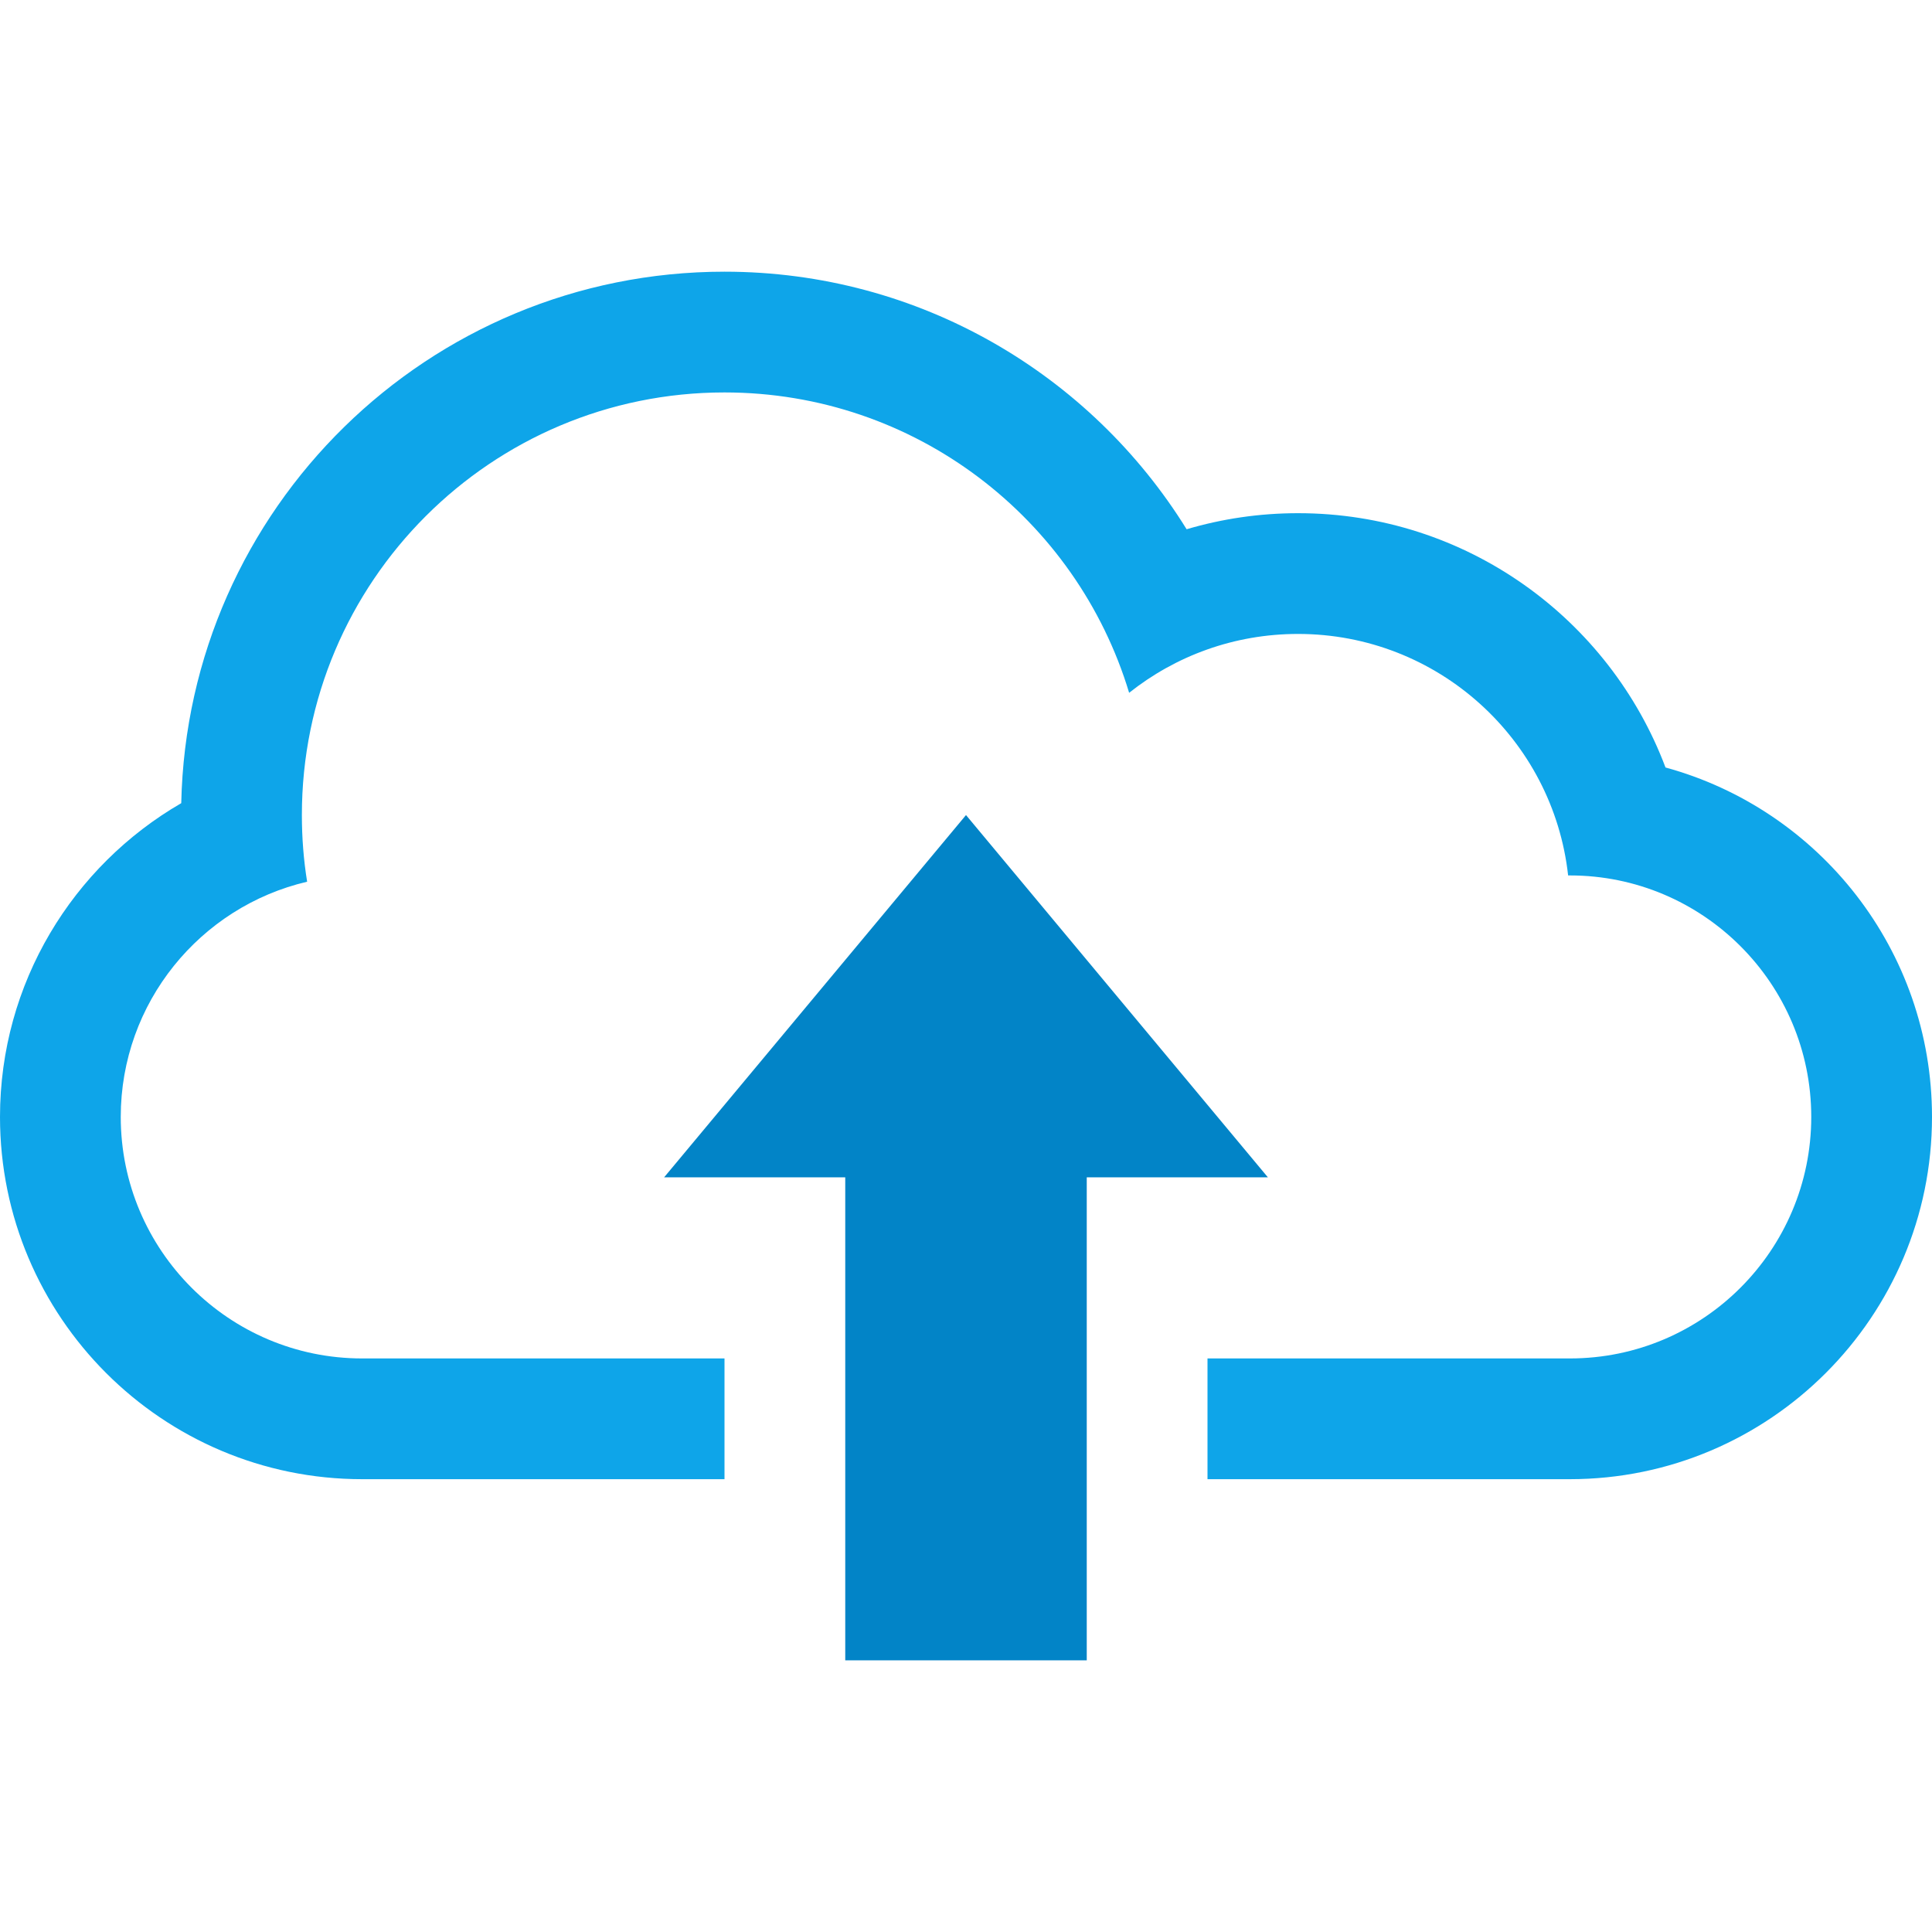
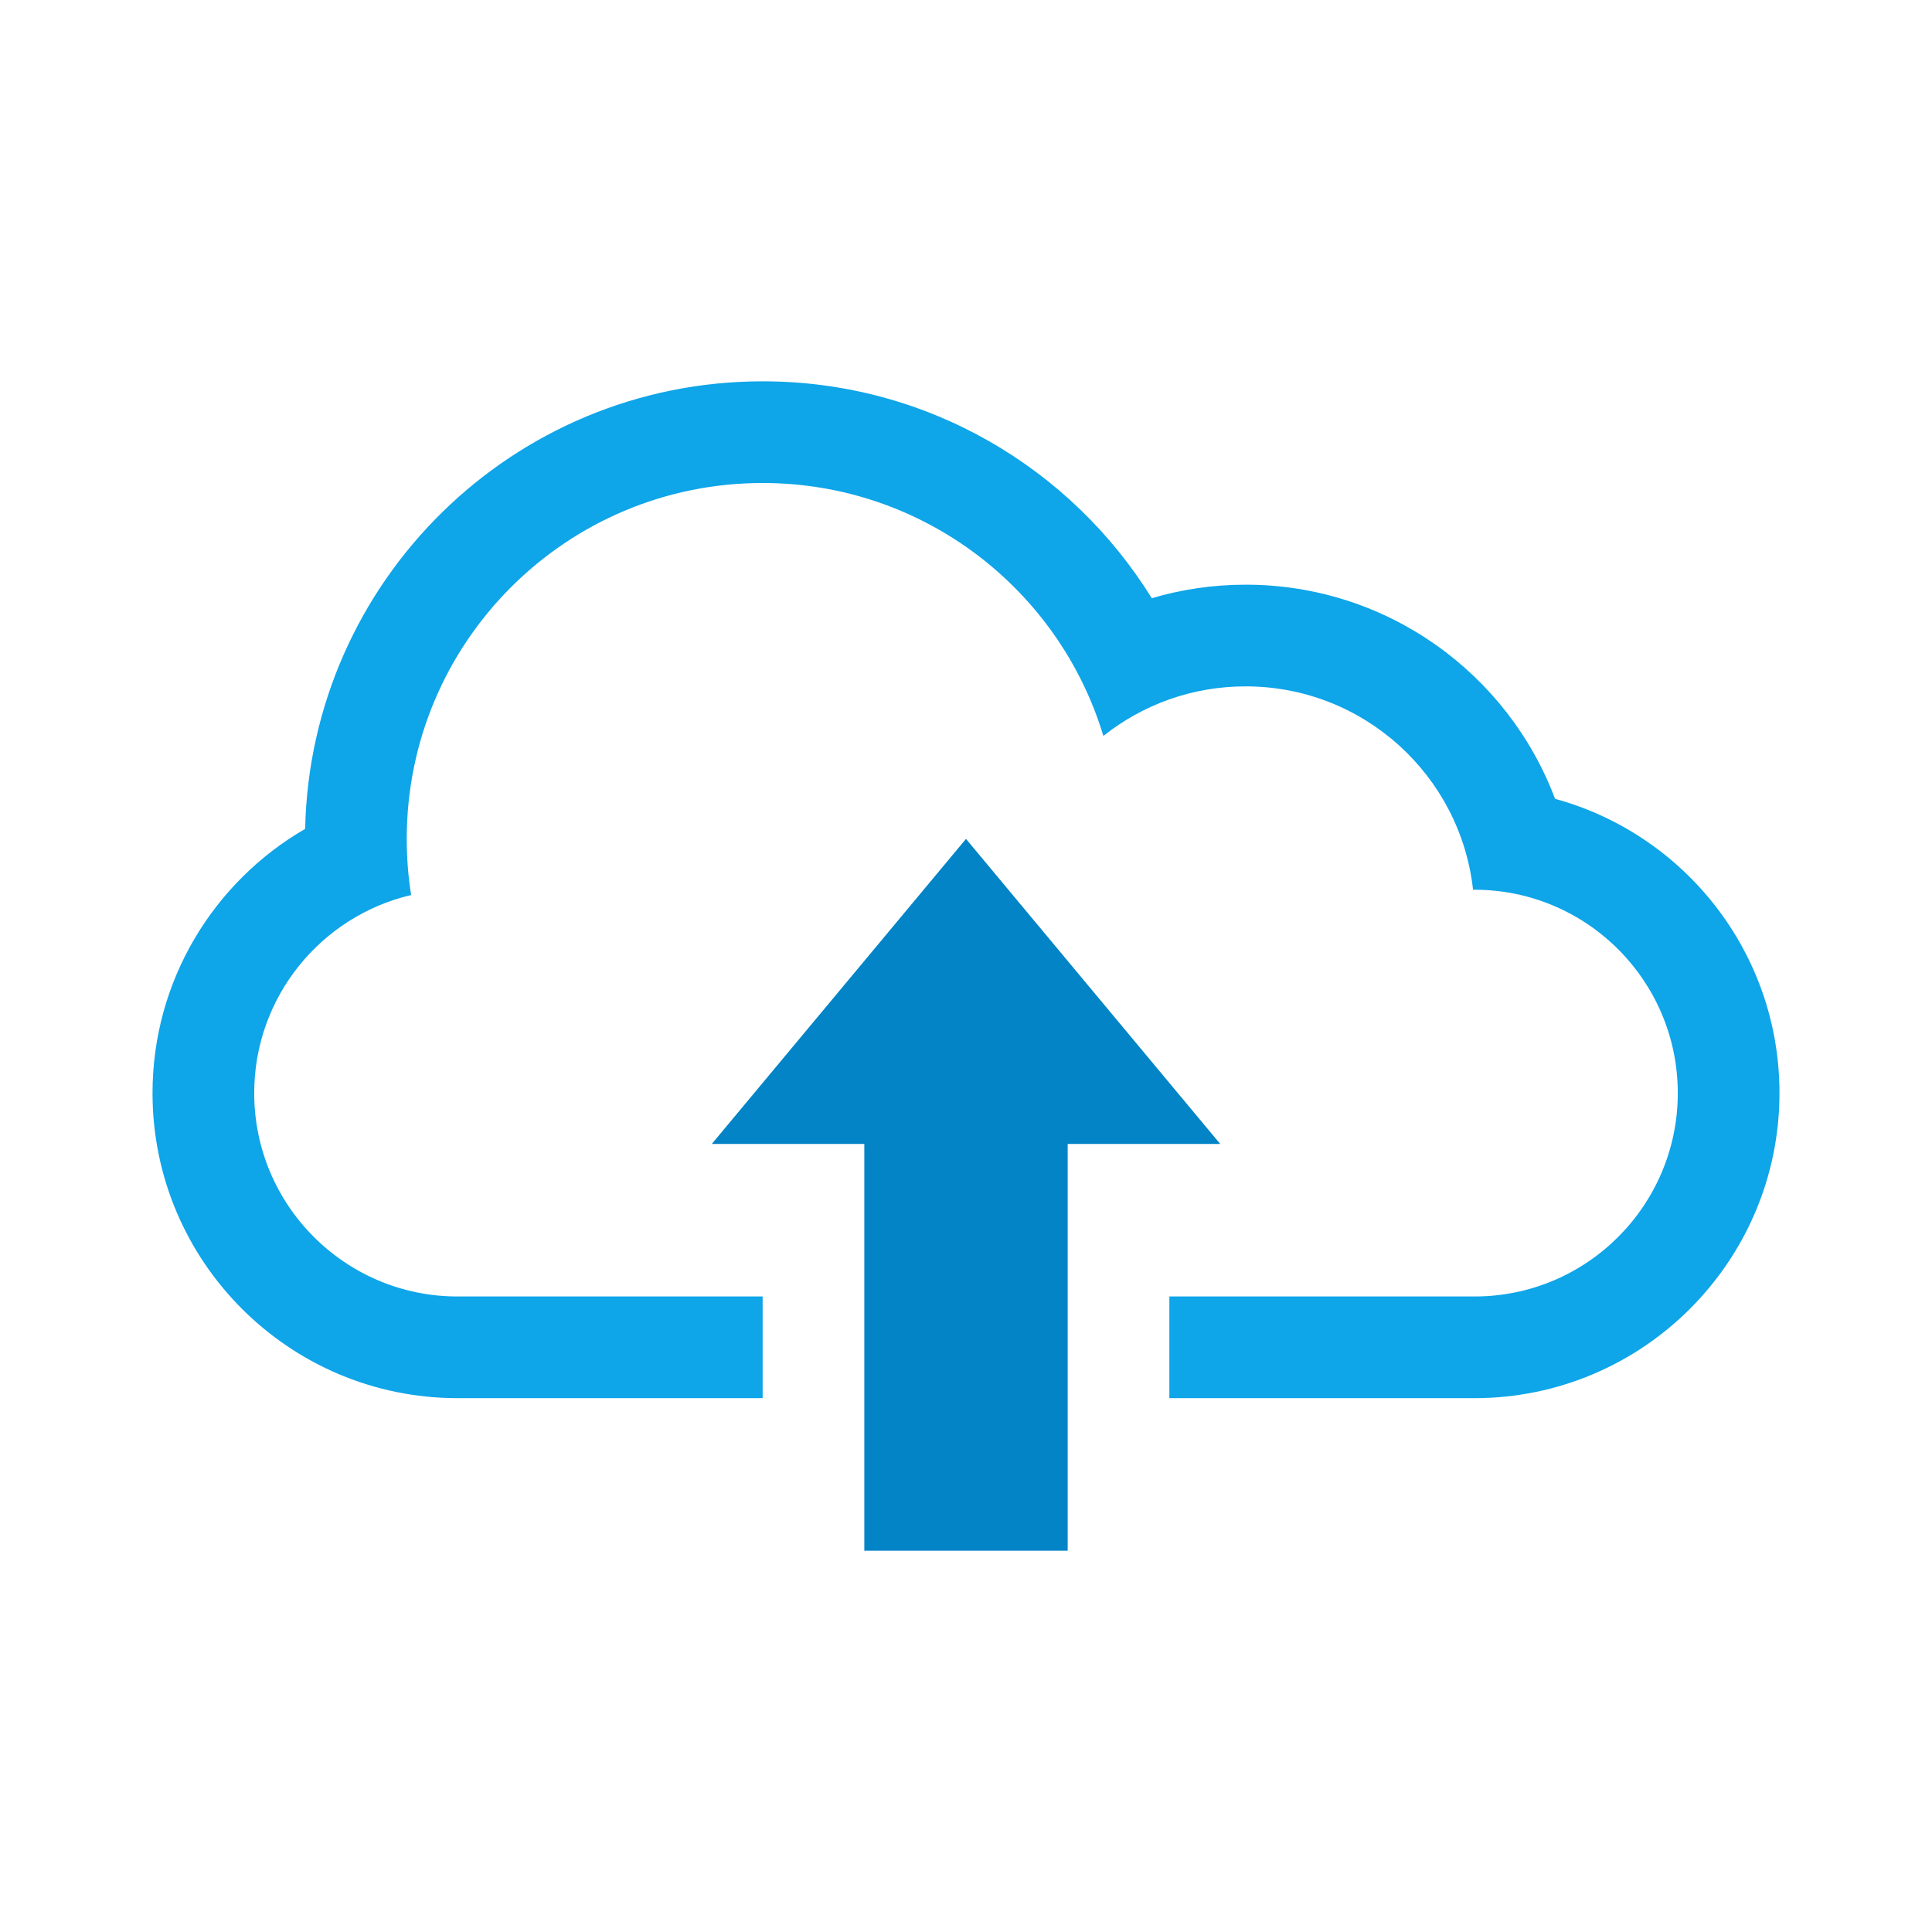
- <svg xmlns="http://www.w3.org/2000/svg" version="1.1" id="Capa_1" x="0px" y="0px" viewBox="0 0 32 32" xml:space="preserve">
+ <svg xmlns="http://www.w3.org/2000/svg" version="1" id="Capa_1" x="0px" y="0px" viewBox="-3 -3 38 38" xml:space="preserve">
  <defs>
    <style>
      @keyframes float-cloud {
        0%, 100% { transform: translateY(0px); }
        50% { transform: translateY(-2px); }
      }
      @keyframes pulse-arrow {
        0%, 100% { opacity: 1; transform: scaleY(1); }
        50% { opacity: 0.6; transform: scaleY(1.15); }
      }
    </style>
  </defs>
  <g>
    <g>
      <path fill="#0EA5E9" d="M27.586,12.712C26.66,10.251,24.284,8.5,21.5,8.5c-0.641,0-1.26,0.093-1.846,0.266         C18.068,6.205,15.233,4.5,12,4.5c-4.904,0-8.894,3.924-8.998,8.803C1.207,14.342,0,16.283,0,18.5c0,3.312,2.688,6,6,6h6v-2H5.997         C3.794,22.5,2,20.709,2,18.5c0-1.893,1.317-3.482,3.087-3.896C5.029,14.245,5,13.876,5,13.5c0-3.866,3.134-7,7-7         c3.162,0,5.834,2.097,6.702,4.975c0.769-0.611,1.739-0.975,2.798-0.975c2.316,0,4.225,1.75,4.473,4h0.03         c2.203,0,3.997,1.791,3.997,4c0,2.205-1.789,4-3.997,4H20v2h6c3.312,0,6-2.693,6-6C32,15.735,30.13,13.407,27.586,12.712z">
        <animateTransform attributeName="transform" type="translate" values="0,0;-1,-1;0,0;1,-1;0,0" dur="6s" repeatCount="indefinite" />
        <animate attributeName="fill" values="#0EA5E9;#38BDF8;#7DD3FC;#38BDF8;#0EA5E9" dur="4s" repeatCount="indefinite" />
      </path>
    </g>
  </g>
  <g>
    <animateTransform attributeName="transform" type="translate" values="0,0;0,-1;0,0;0,1;0,0" dur="6s" repeatCount="indefinite" />
    <polygon fill="#0284C7" points="16,13.5 11,19.5 14,19.5 14,27.5 18,27.5 18,19.5 21,19.5">
      <animate attributeName="fill" values="#0284C7;#0EA5E9;#0284C7" dur="2s" repeatCount="indefinite" />
    </polygon>
  </g>
</svg>
